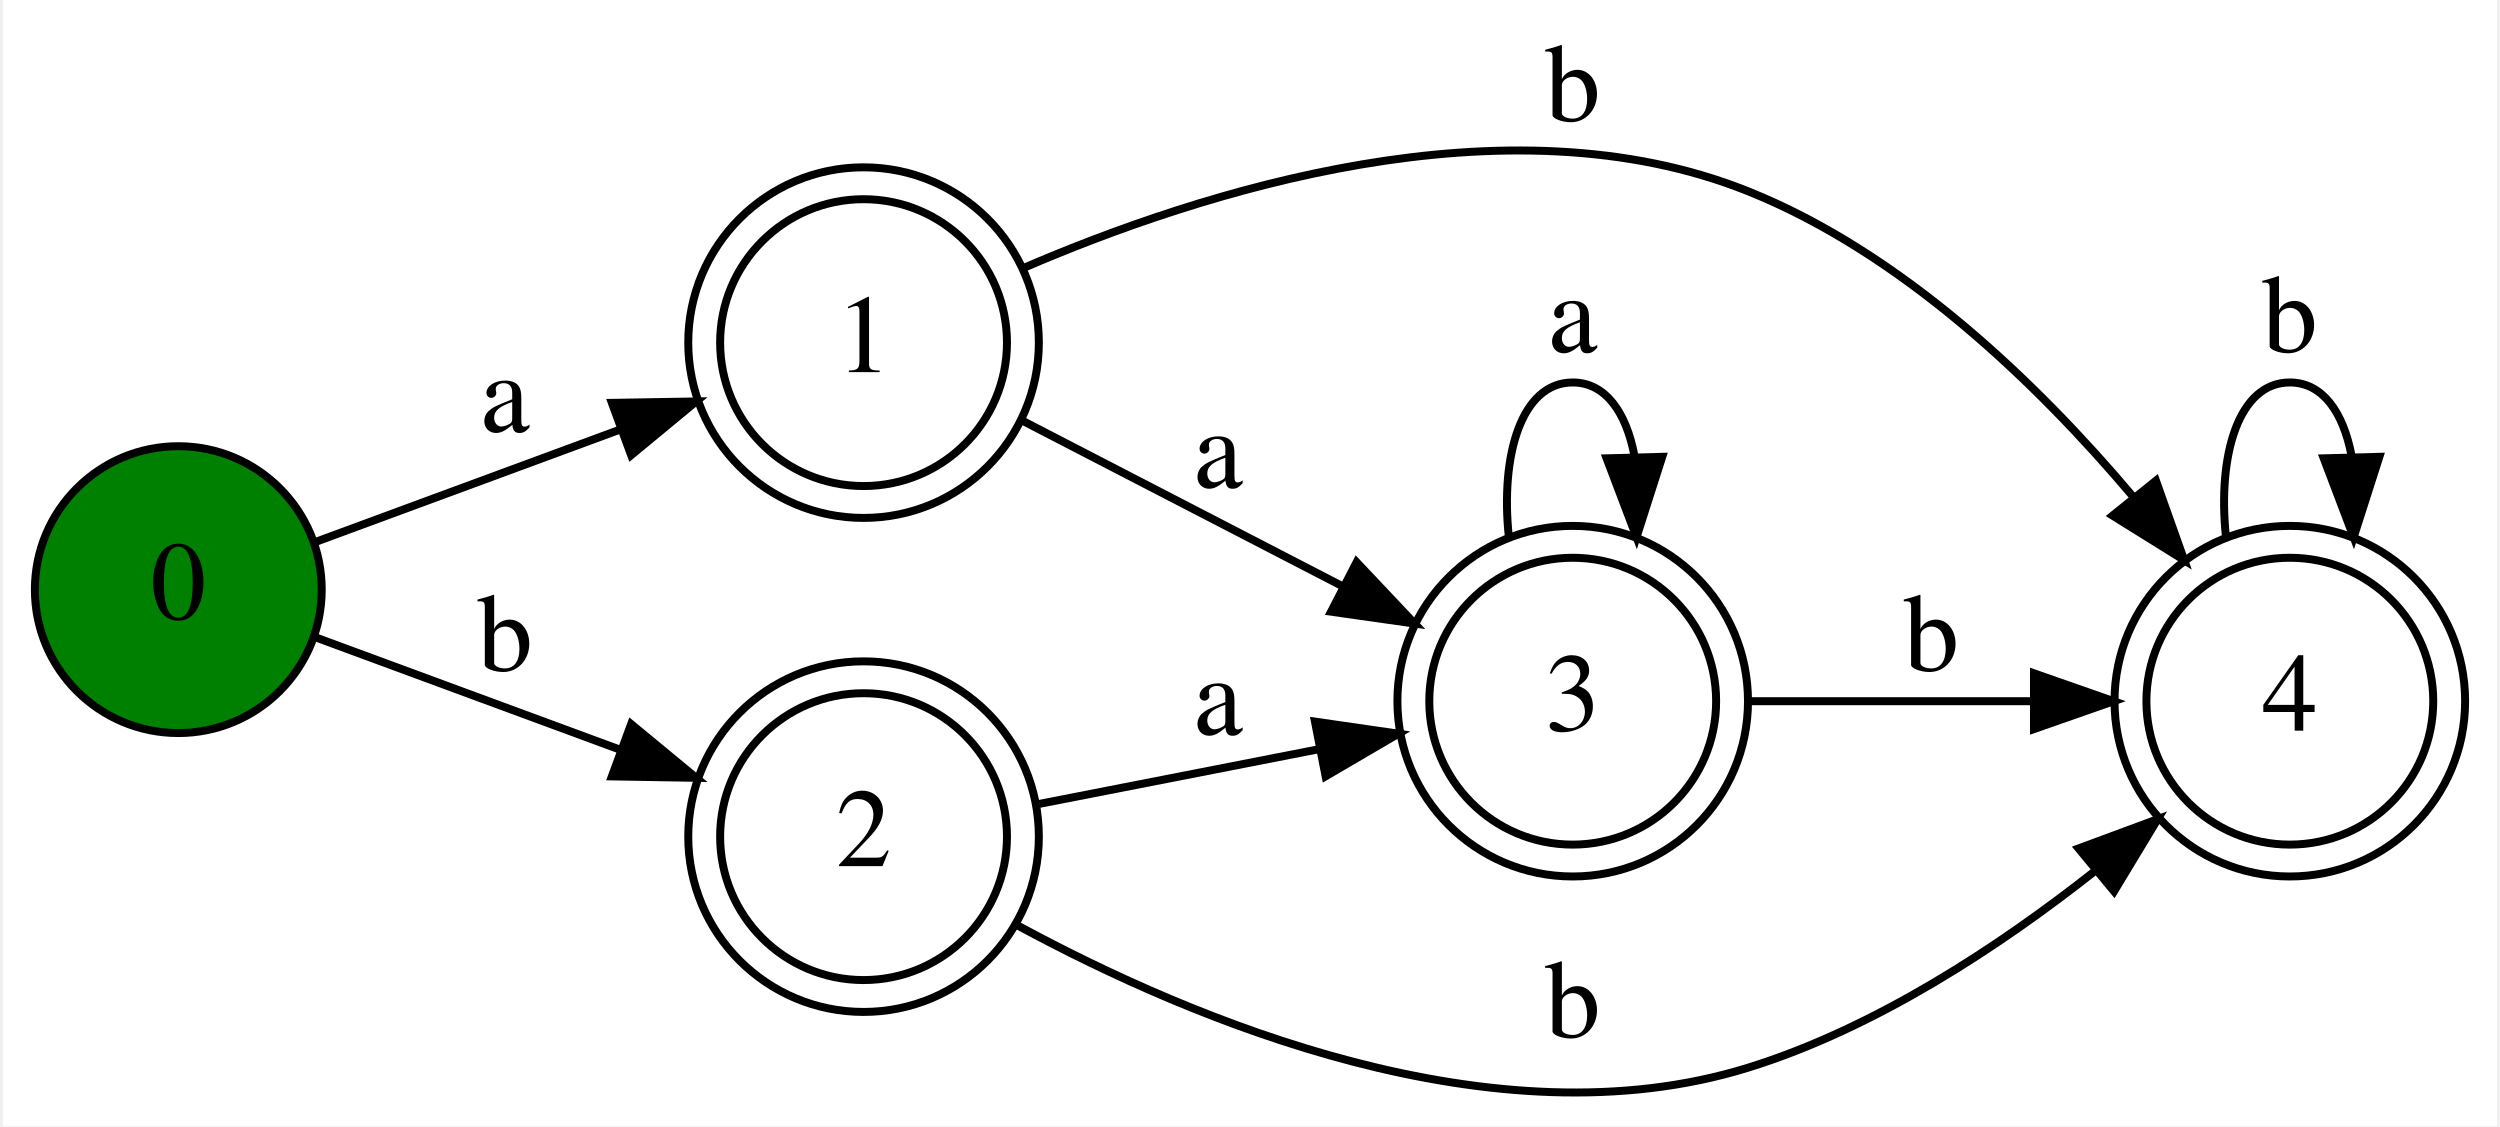
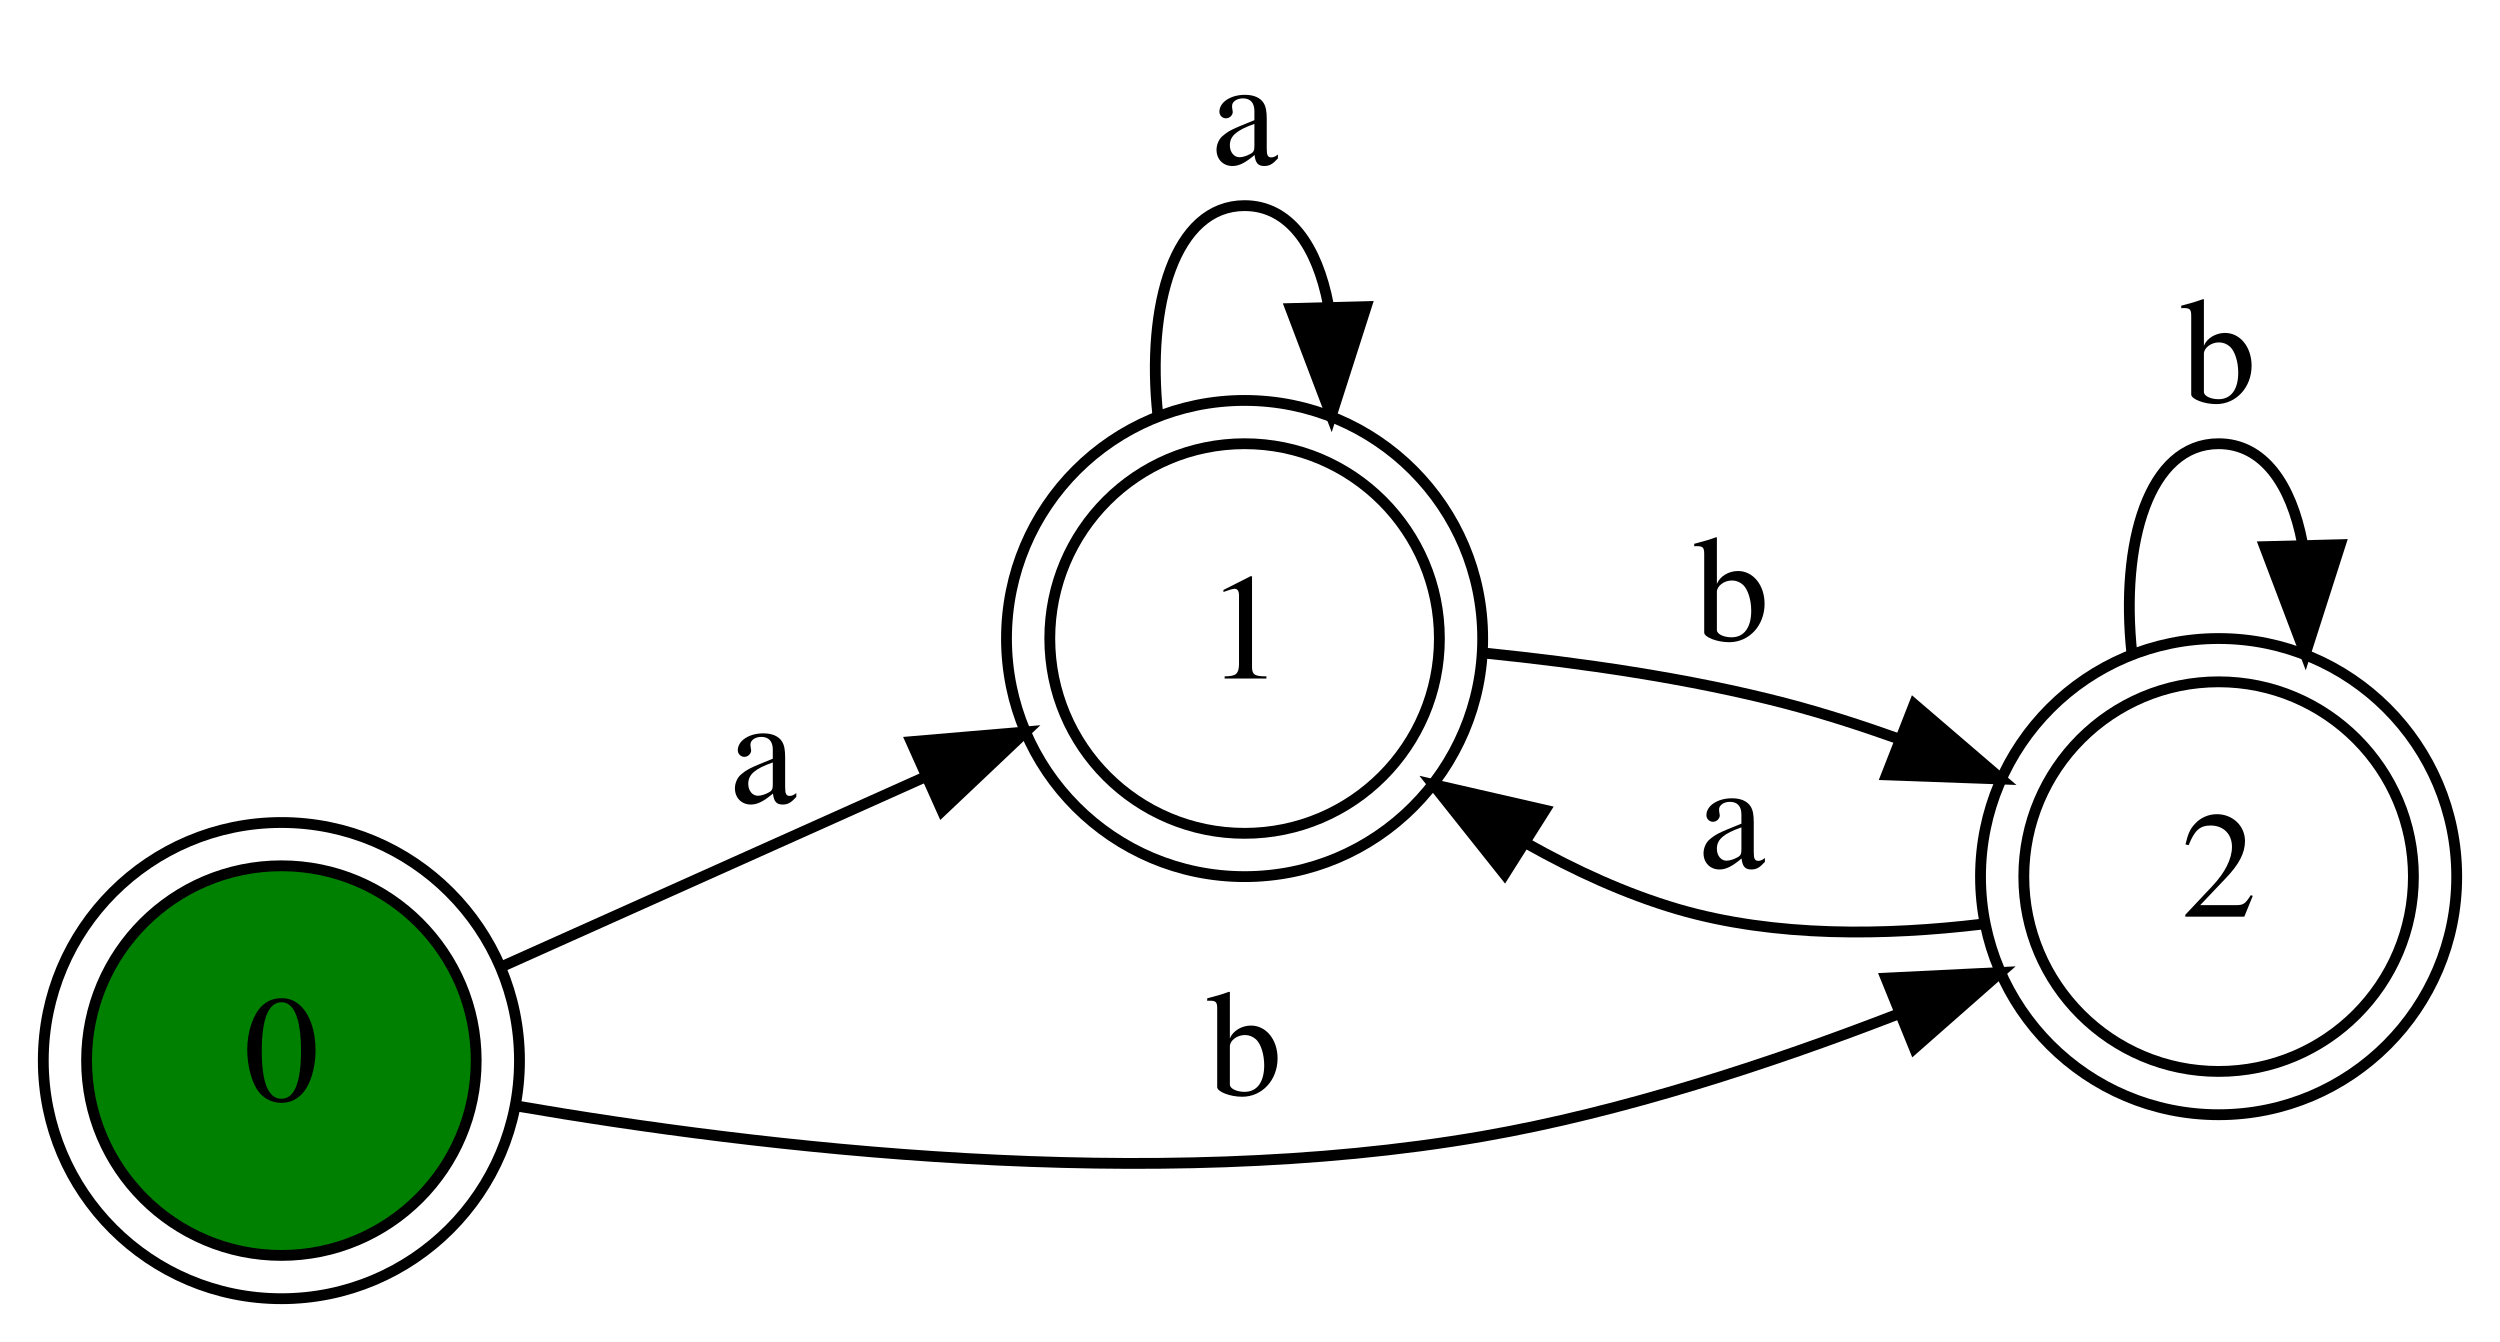
- <svg xmlns="http://www.w3.org/2000/svg" width="313pt" height="141pt" viewBox="0.00 0.00 313.00 141.34">
-   <g id="graph0" class="graph" transform="scale(1 1) rotate(0) translate(4 137.34)">
-     <polygon fill="white" stroke="transparent" points="-4,4 -4,-137.34 309,-137.34 309,4 -4,4" />
+ <svg xmlns="http://www.w3.org/2000/svg" width="231pt" height="124pt" viewBox="0.00 0.00 231.00 124.00">
+   <g id="graph0" class="graph" transform="scale(1 1) rotate(0) translate(4 120)">
+     <polygon fill="white" stroke="transparent" points="-4,4 -4,-120 227,-120 227,4 -4,4" />
    <g id="node1" class="node">
-       <ellipse fill="green" stroke="black" cx="18" cy="-63.34" rx="18" ry="18" />
-       <text text-anchor="middle" x="18" y="-59.64" font-family="Times,serif" font-size="14.00">0</text>
+       <ellipse fill="green" stroke="black" cx="22" cy="-22" rx="18" ry="18" />
+       <ellipse fill="none" stroke="black" cx="22" cy="-22" rx="22" ry="22" />
+       <text text-anchor="middle" x="22" y="-18.3" font-family="Times,serif" font-size="14.00">0</text>
    </g>
    <g id="node2" class="node">
-       <ellipse fill="white" stroke="black" cx="104" cy="-94.34" rx="18" ry="18" />
-       <ellipse fill="none" stroke="black" cx="104" cy="-94.34" rx="22" ry="22" />
-       <text text-anchor="middle" x="104" y="-90.64" font-family="Times,serif" font-size="14.00">1</text>
+       <ellipse fill="white" stroke="black" cx="111" cy="-61" rx="18" ry="18" />
+       <ellipse fill="none" stroke="black" cx="111" cy="-61" rx="22" ry="22" />
+       <text text-anchor="middle" x="111" y="-57.3" font-family="Times,serif" font-size="14.00">1</text>
    </g>
    <g id="edge1" class="edge">
-       <path fill="none" stroke="black" d="M35.2,-69.32C46.06,-73.33 60.69,-78.72 73.58,-83.48" />
-       <polygon fill="black" stroke="black" points="72.41,-86.78 83,-86.96 74.83,-80.21 72.41,-86.78" />
-       <text text-anchor="middle" x="59" y="-83.14" font-family="Times,serif" font-size="14.00">a</text>
+       <path fill="none" stroke="black" d="M42.31,-30.66C53.8,-35.81 68.59,-42.44 81.41,-48.18" />
+       <polygon fill="black" stroke="black" points="80.19,-51.47 90.75,-52.37 83.05,-45.08 80.19,-51.47" />
+       <text text-anchor="middle" x="66.5" y="-45.8" font-family="Times,serif" font-size="14.00">a</text>
    </g>
    <g id="node3" class="node">
-       <ellipse fill="white" stroke="black" cx="104" cy="-32.34" rx="18" ry="18" />
-       <ellipse fill="none" stroke="black" cx="104" cy="-32.34" rx="22" ry="22" />
-       <text text-anchor="middle" x="104" y="-28.64" font-family="Times,serif" font-size="14.00">2</text>
+       <ellipse fill="white" stroke="black" cx="201" cy="-39" rx="18" ry="18" />
+       <ellipse fill="none" stroke="black" cx="201" cy="-39" rx="22" ry="22" />
+       <text text-anchor="middle" x="201" y="-35.3" font-family="Times,serif" font-size="14.00">2</text>
    </g>
    <g id="edge2" class="edge">
-       <path fill="none" stroke="black" d="M35.2,-57.36C46.06,-53.35 60.69,-47.95 73.58,-43.2" />
-       <polygon fill="black" stroke="black" points="74.83,-46.47 83,-39.72 72.41,-39.9 74.83,-46.47" />
-       <text text-anchor="middle" x="59" y="-53.14" font-family="Times,serif" font-size="14.00">b</text>
-     </g>
-     <g id="node4" class="node">
-       <ellipse fill="white" stroke="black" cx="193" cy="-49.34" rx="18" ry="18" />
-       <ellipse fill="none" stroke="black" cx="193" cy="-49.34" rx="22" ry="22" />
-       <text text-anchor="middle" x="193" y="-45.64" font-family="Times,serif" font-size="14.00">3</text>
+       <path fill="none" stroke="black" d="M43.84,-17.79C66.08,-13.96 102.27,-9.66 133,-15 145.9,-17.24 159.6,-21.74 171.23,-26.24" />
+       <polygon fill="black" stroke="black" points="170.26,-29.62 180.84,-30.14 172.89,-23.14 170.26,-29.62" />
+       <text text-anchor="middle" x="111" y="-18.8" font-family="Times,serif" font-size="14.00">b</text>
    </g>
    <g id="edge3" class="edge">
-       <path fill="none" stroke="black" d="M123.88,-84.57C135.62,-78.5 150.93,-70.58 164.06,-63.79" />
-       <polygon fill="black" stroke="black" points="165.88,-66.79 173.16,-59.08 162.67,-60.57 165.88,-66.79" />
-       <text text-anchor="middle" x="148.5" y="-76.14" font-family="Times,serif" font-size="14.00">a</text>
-     </g>
-     <g id="node5" class="node">
-       <ellipse fill="white" stroke="black" cx="283" cy="-49.34" rx="18" ry="18" />
-       <ellipse fill="none" stroke="black" cx="283" cy="-49.34" rx="22" ry="22" />
-       <text text-anchor="middle" x="283" y="-45.64" font-family="Times,serif" font-size="14.00">4</text>
+       <path fill="none" stroke="black" d="M102.99,-81.58C101.89,-91.84 104.55,-101 111,-101 115.13,-101 117.71,-97.24 118.74,-91.84" />
+       <polygon fill="black" stroke="black" points="122.24,-91.67 119.01,-81.58 115.25,-91.49 122.24,-91.67" />
+       <text text-anchor="middle" x="111" y="-104.8" font-family="Times,serif" font-size="14.00">a</text>
    </g>
    <g id="edge4" class="edge">
-       <path fill="none" stroke="black" d="M123.94,-103.65C146.4,-113.34 184.6,-125.53 215,-113.34 234.35,-105.58 251.27,-89.28 263.27,-75.08" />
-       <polygon fill="black" stroke="black" points="266.2,-77.02 269.75,-67.03 260.75,-72.63 266.2,-77.02" />
-       <text text-anchor="middle" x="193" y="-122.14" font-family="Times,serif" font-size="14.00">b</text>
+       <path fill="none" stroke="black" d="M133.22,-59.65C141.92,-58.77 152.04,-57.34 161,-55 164.43,-54.1 167.96,-52.97 171.43,-51.73" />
+       <polygon fill="black" stroke="black" points="172.87,-54.92 180.91,-48.02 170.32,-48.4 172.87,-54.92" />
+       <text text-anchor="middle" x="156" y="-60.8" font-family="Times,serif" font-size="14.00">b</text>
    </g>
    <g id="edge5" class="edge">
-       <path fill="none" stroke="black" d="M126.06,-36.45C136.53,-38.5 149.4,-41.01 160.97,-43.28" />
-       <polygon fill="black" stroke="black" points="160.65,-46.78 171.13,-45.26 161.99,-39.91 160.65,-46.78" />
-       <text text-anchor="middle" x="148.5" y="-45.14" font-family="Times,serif" font-size="14.00">a</text>
+       <path fill="none" stroke="black" d="M179.15,-34.61C170.31,-33.55 160,-33.36 151,-36 146.23,-37.4 141.5,-39.57 137.06,-42.07" />
+       <polygon fill="black" stroke="black" points="135.02,-39.22 128.43,-47.51 138.76,-45.14 135.02,-39.22" />
+       <text text-anchor="middle" x="156" y="-39.8" font-family="Times,serif" font-size="14.00">a</text>
    </g>
    <g id="edge6" class="edge">
-       <path fill="none" stroke="black" d="M123.43,-21.14C145.39,-9.26 183.12,6.55 215,-3.34 230.99,-8.3 246.54,-18.54 258.64,-28.1" />
-       <polygon fill="black" stroke="black" points="256.48,-30.86 266.42,-34.54 260.94,-25.47 256.48,-30.86" />
-       <text text-anchor="middle" x="193" y="-7.14" font-family="Times,serif" font-size="14.00">b</text>
-     </g>
-     <g id="edge7" class="edge">
-       <path fill="none" stroke="black" d="M184.99,-69.92C183.89,-80.18 186.55,-89.34 193,-89.34 197.13,-89.34 199.71,-85.58 200.74,-80.18" />
-       <polygon fill="black" stroke="black" points="204.24,-80.01 201.01,-69.92 197.25,-79.82 204.24,-80.01" />
-       <text text-anchor="middle" x="193" y="-93.14" font-family="Times,serif" font-size="14.00">a</text>
-     </g>
-     <g id="edge8" class="edge">
-       <path fill="none" stroke="black" d="M215.3,-49.34C225.9,-49.34 238.91,-49.34 250.61,-49.34" />
-       <polygon fill="black" stroke="black" points="250.89,-52.84 260.89,-49.34 250.89,-45.84 250.89,-52.84" />
-       <text text-anchor="middle" x="238" y="-53.14" font-family="Times,serif" font-size="14.00">b</text>
-     </g>
-     <g id="edge9" class="edge">
-       <path fill="none" stroke="black" d="M274.99,-69.92C273.89,-80.18 276.55,-89.34 283,-89.34 287.13,-89.34 289.71,-85.58 290.74,-80.18" />
-       <polygon fill="black" stroke="black" points="294.24,-80.01 291.01,-69.92 287.25,-79.82 294.24,-80.01" />
-       <text text-anchor="middle" x="283" y="-93.14" font-family="Times,serif" font-size="14.00">b</text>
+       <path fill="none" stroke="black" d="M192.99,-59.58C191.89,-69.84 194.55,-79 201,-79 205.13,-79 207.71,-75.24 208.74,-69.84" />
+       <polygon fill="black" stroke="black" points="212.24,-69.67 209.01,-59.58 205.25,-69.49 212.24,-69.67" />
+       <text text-anchor="middle" x="201" y="-82.8" font-family="Times,serif" font-size="14.00">b</text>
    </g>
  </g>
</svg>
